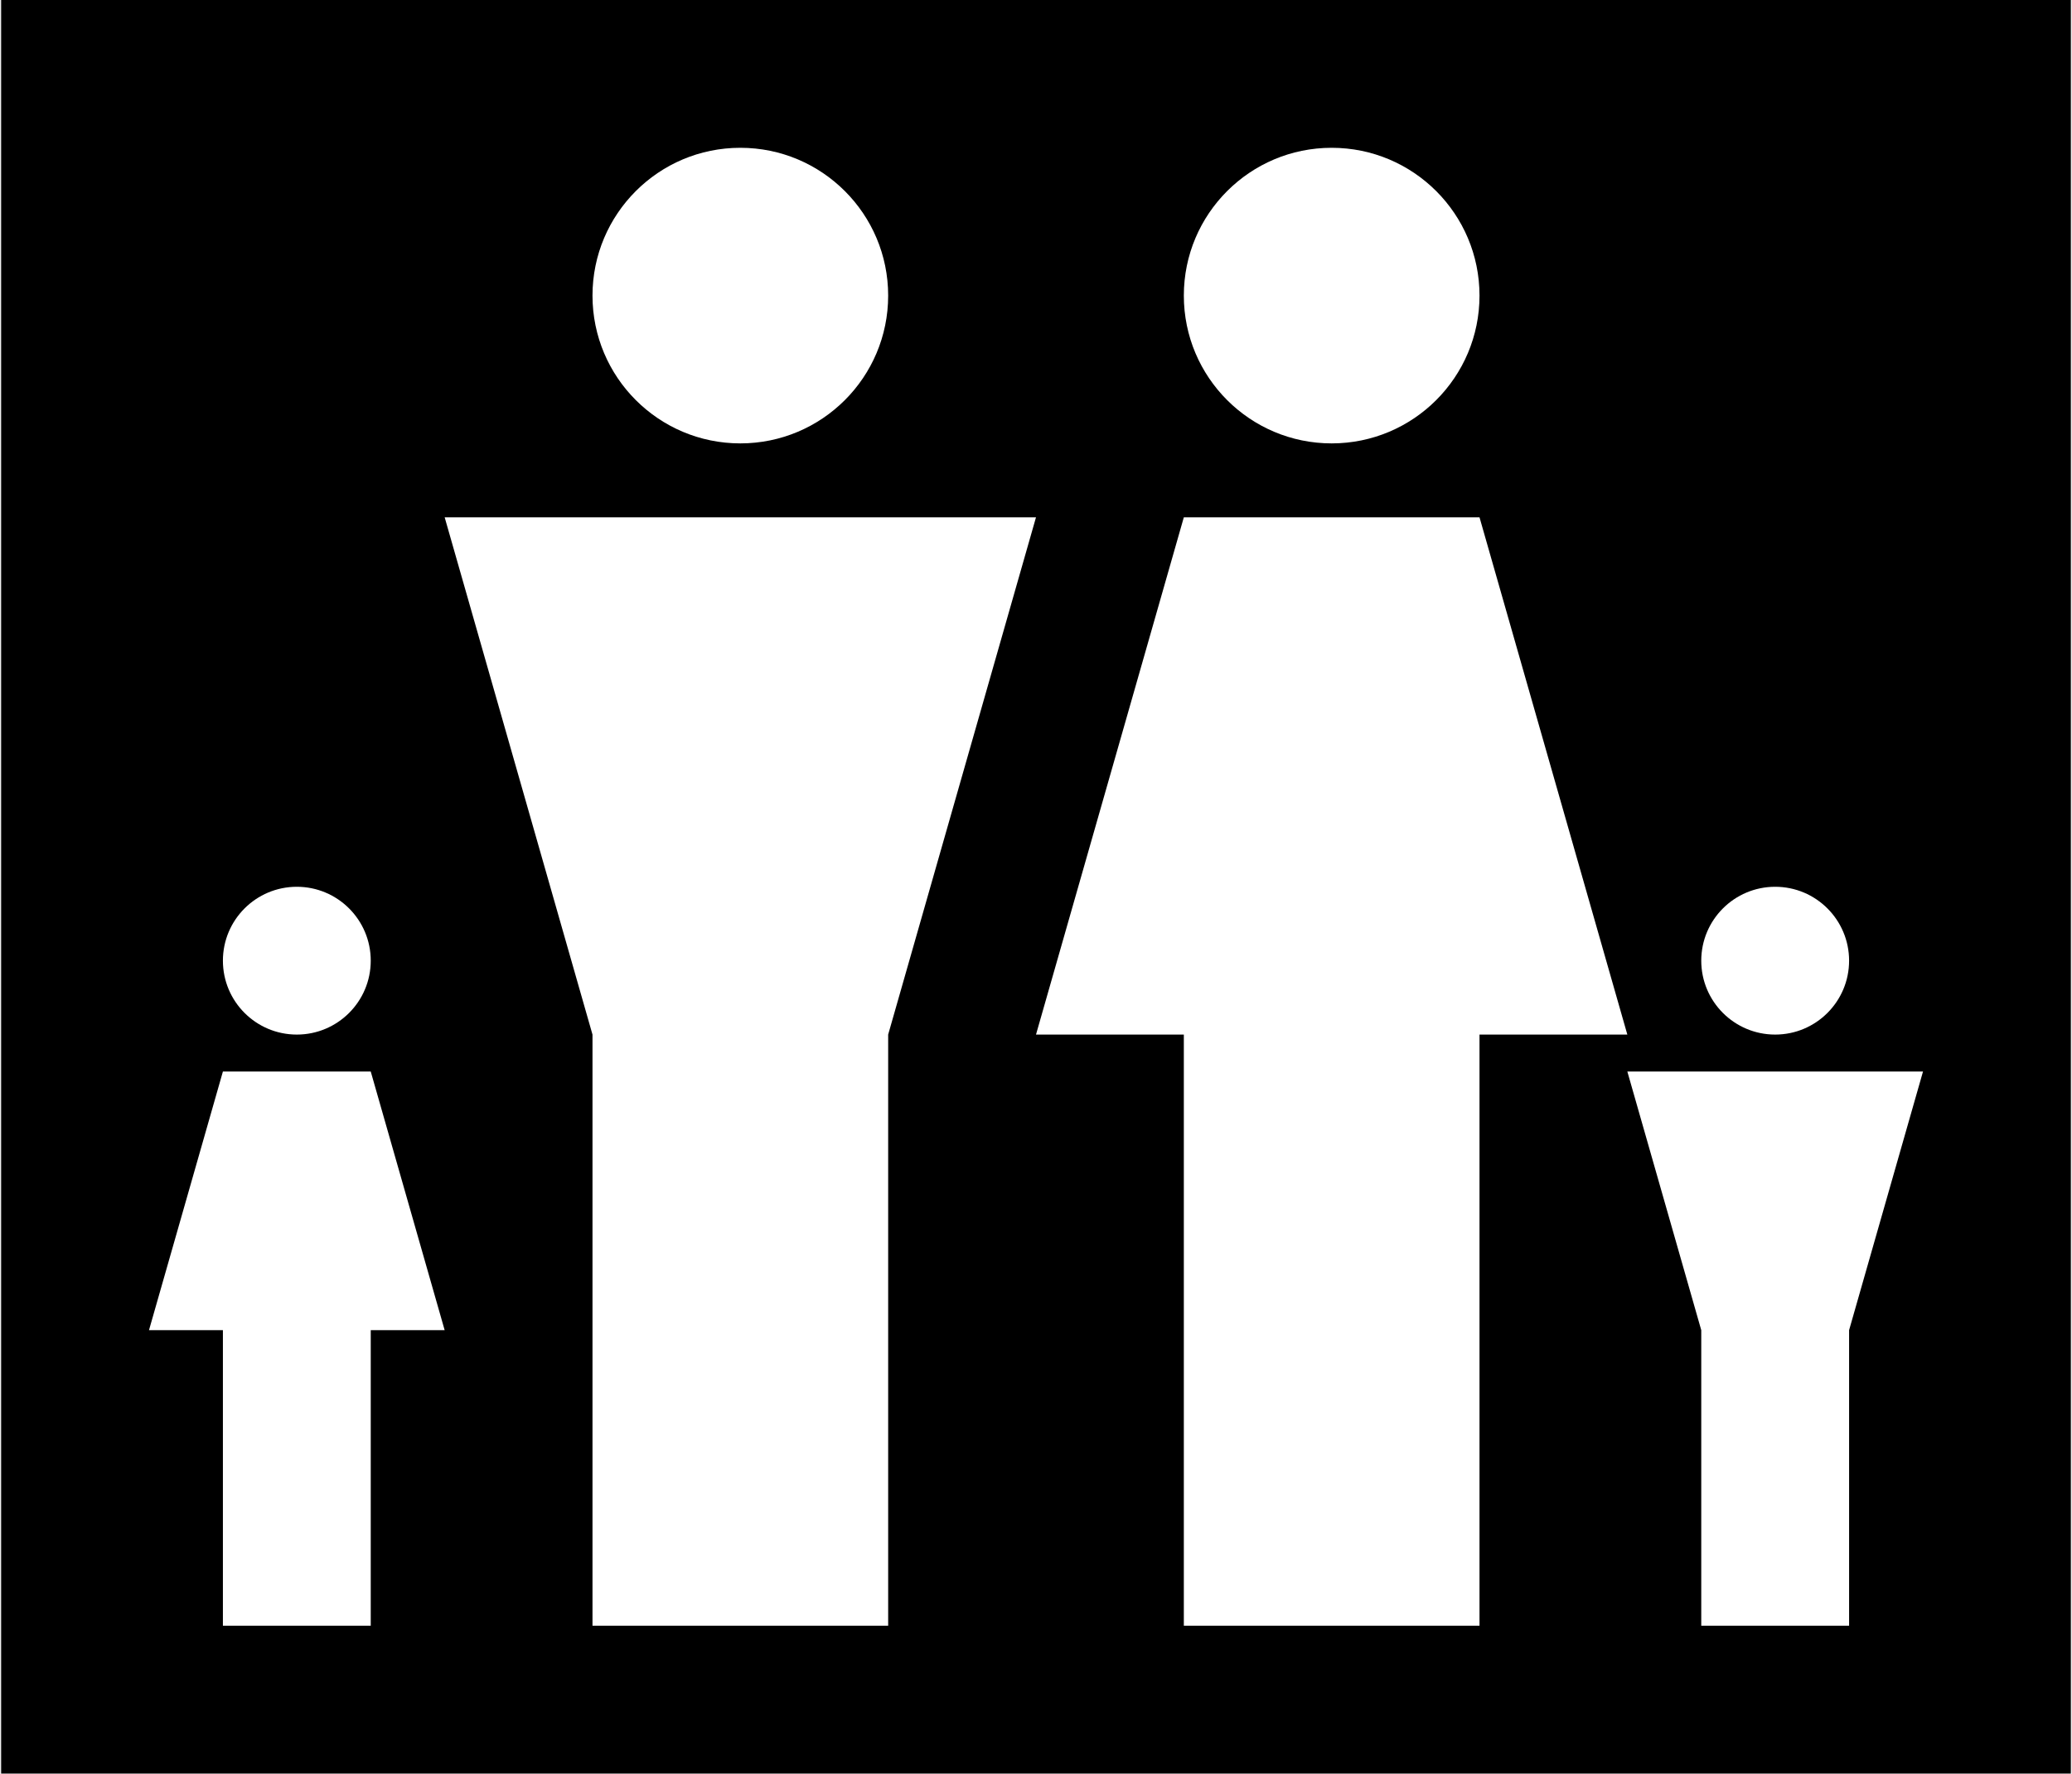
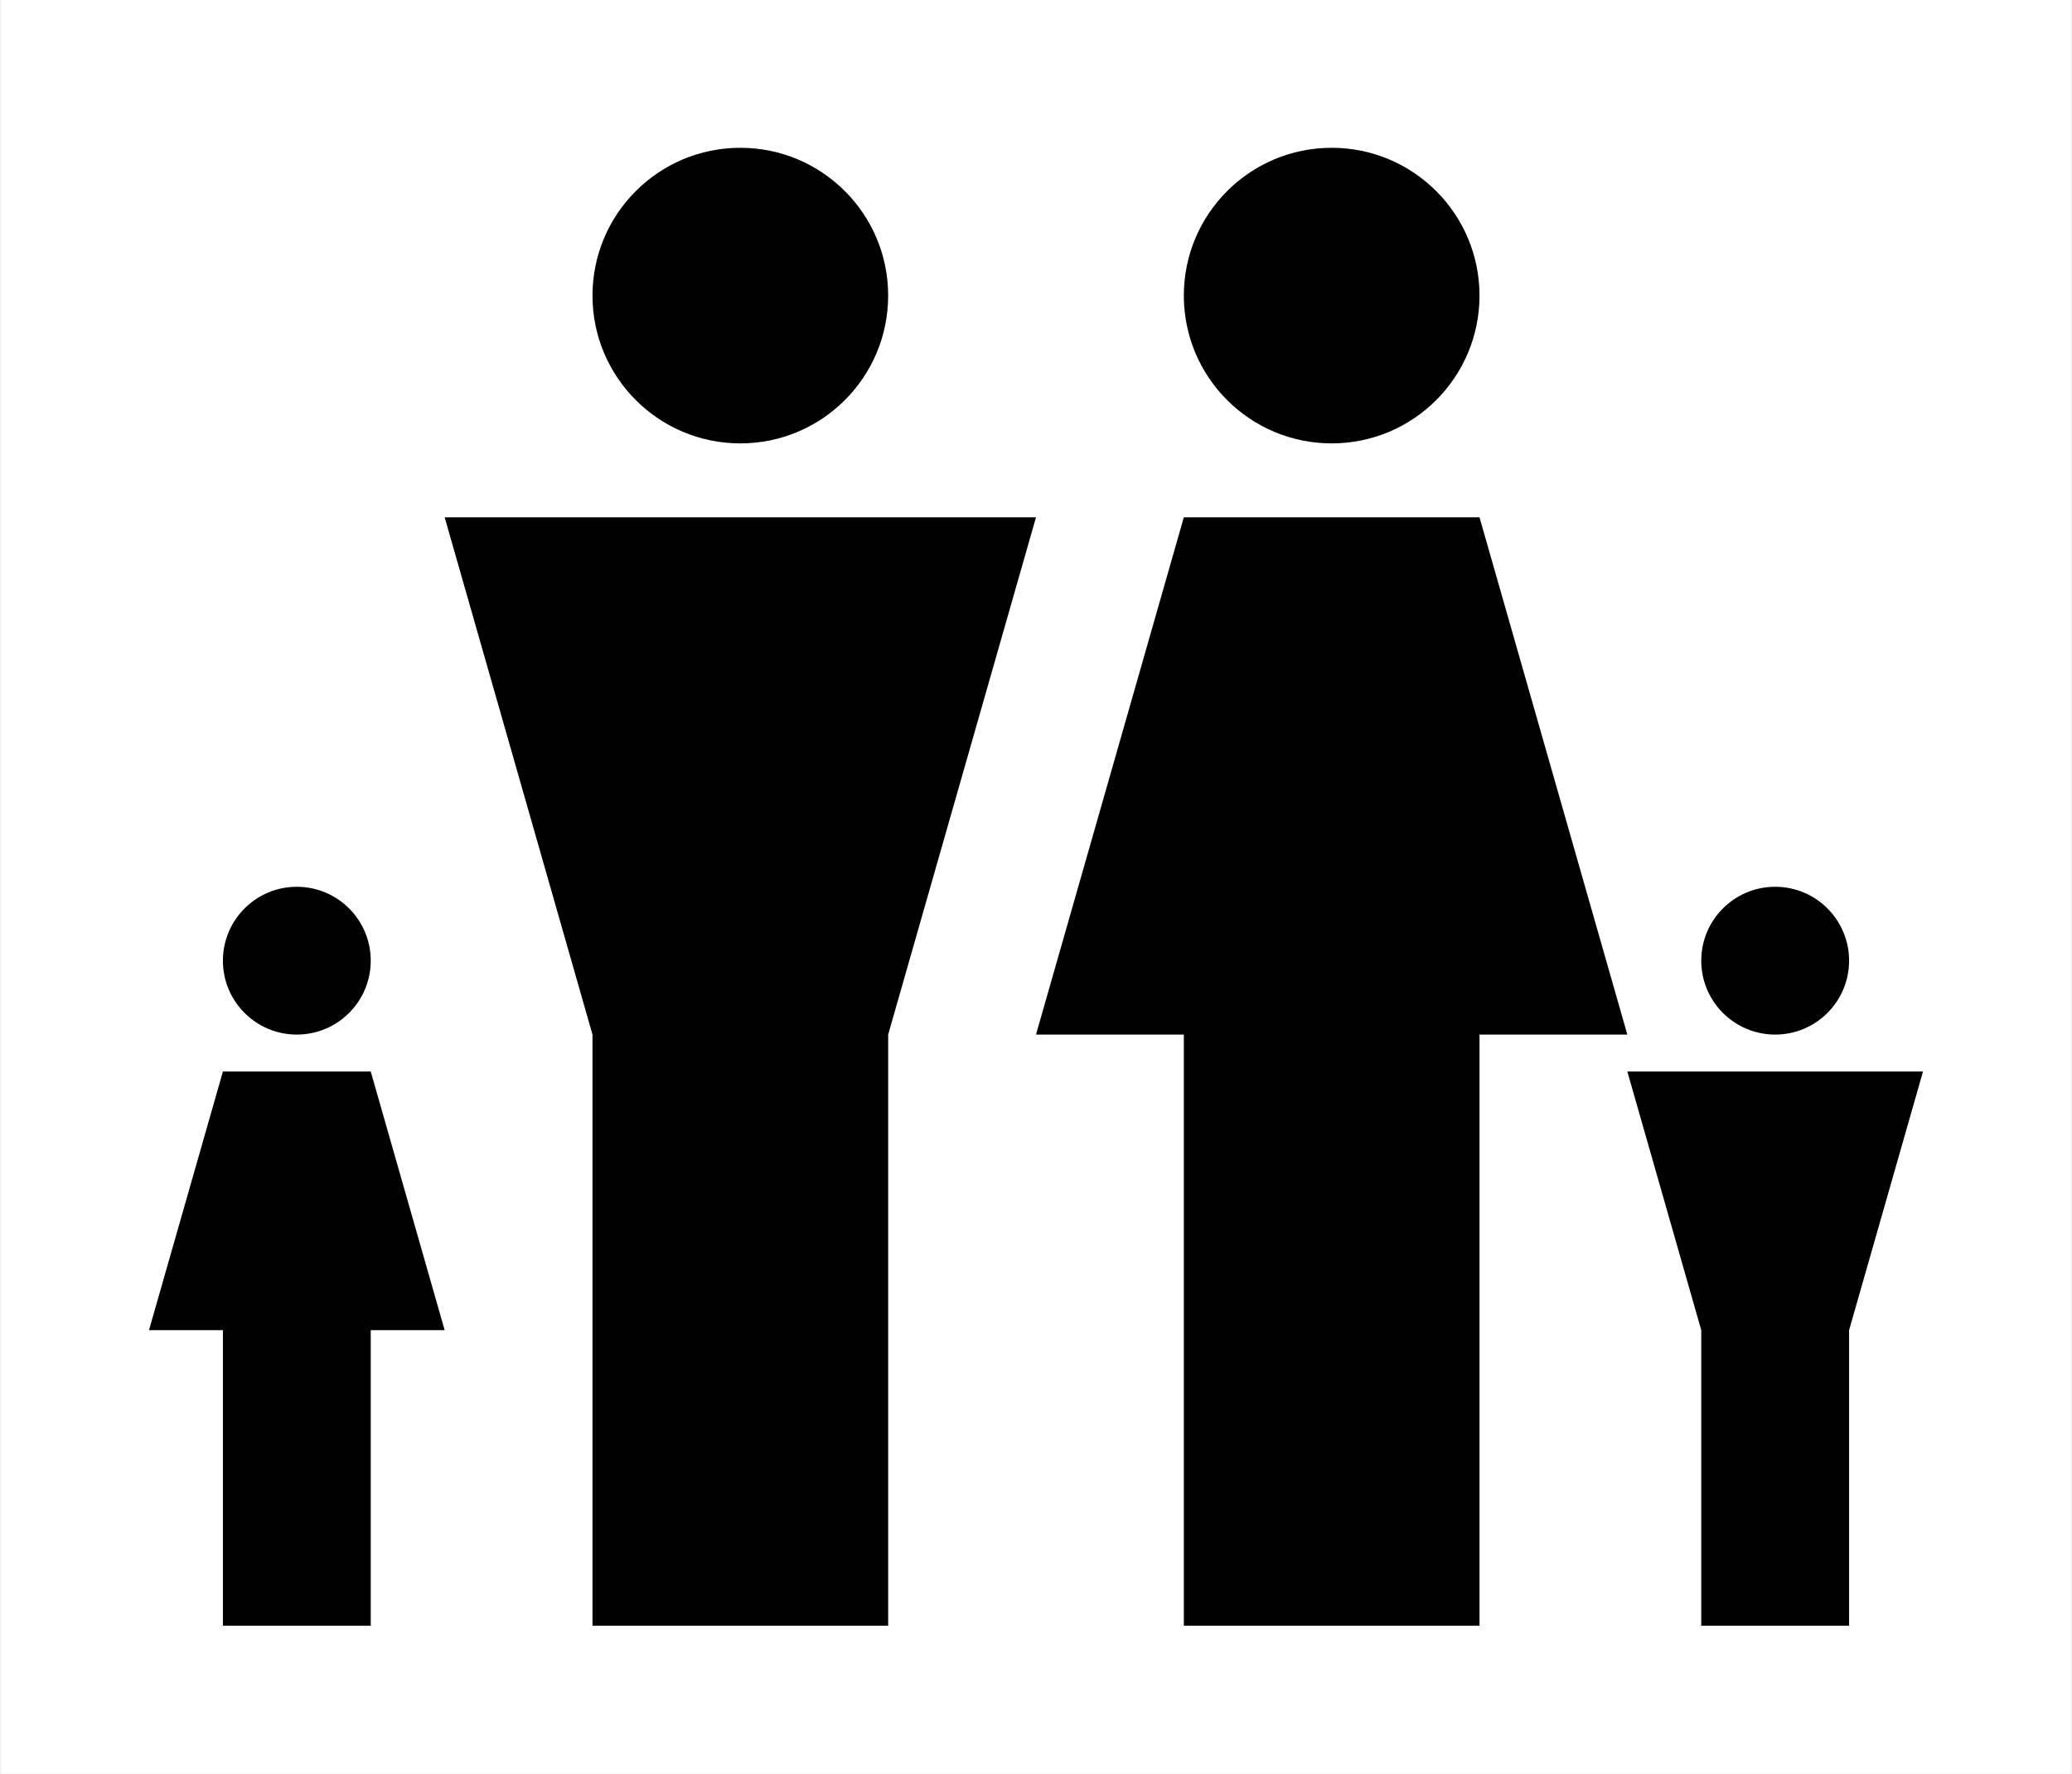
- <svg xmlns="http://www.w3.org/2000/svg" viewBox="0 0 14 12" width="299px" height="256px" fill="white">
-   <rect x="0" y="0" width="100%" height="100%" fill="black" />
+ <svg xmlns="http://www.w3.org/2000/svg" viewBox="0 0 14 12" width="299px" height="256px" fill="black">
+   <rect x="0" y="0" width="100%" height="100%" fill="white" />
  <circle r="0.5" cx="2" cy="6.5" />
  <polygon points="1.5,7.25 2.5,7.25 3,9 2.5,9 2.5,11 1.5,11 1.5,9 1,9" />
  <circle r="1" cx="5" cy="2" />
  <polygon points="3,3.5 7,3.5 6,7 6,11 4,11 4,7" />
  <circle r="1" cx="9" cy="2" />
  <polygon points="8,3.5 10,3.5 11,7 10,7 10,11 8,11 8,7 7,7" />
  <circle r="0.5" cx="12" cy="6.5" />
  <polygon points="11,7.25 13,7.25 12.5,9 12.5,11 11.5,11 11.5,9" />
</svg>
